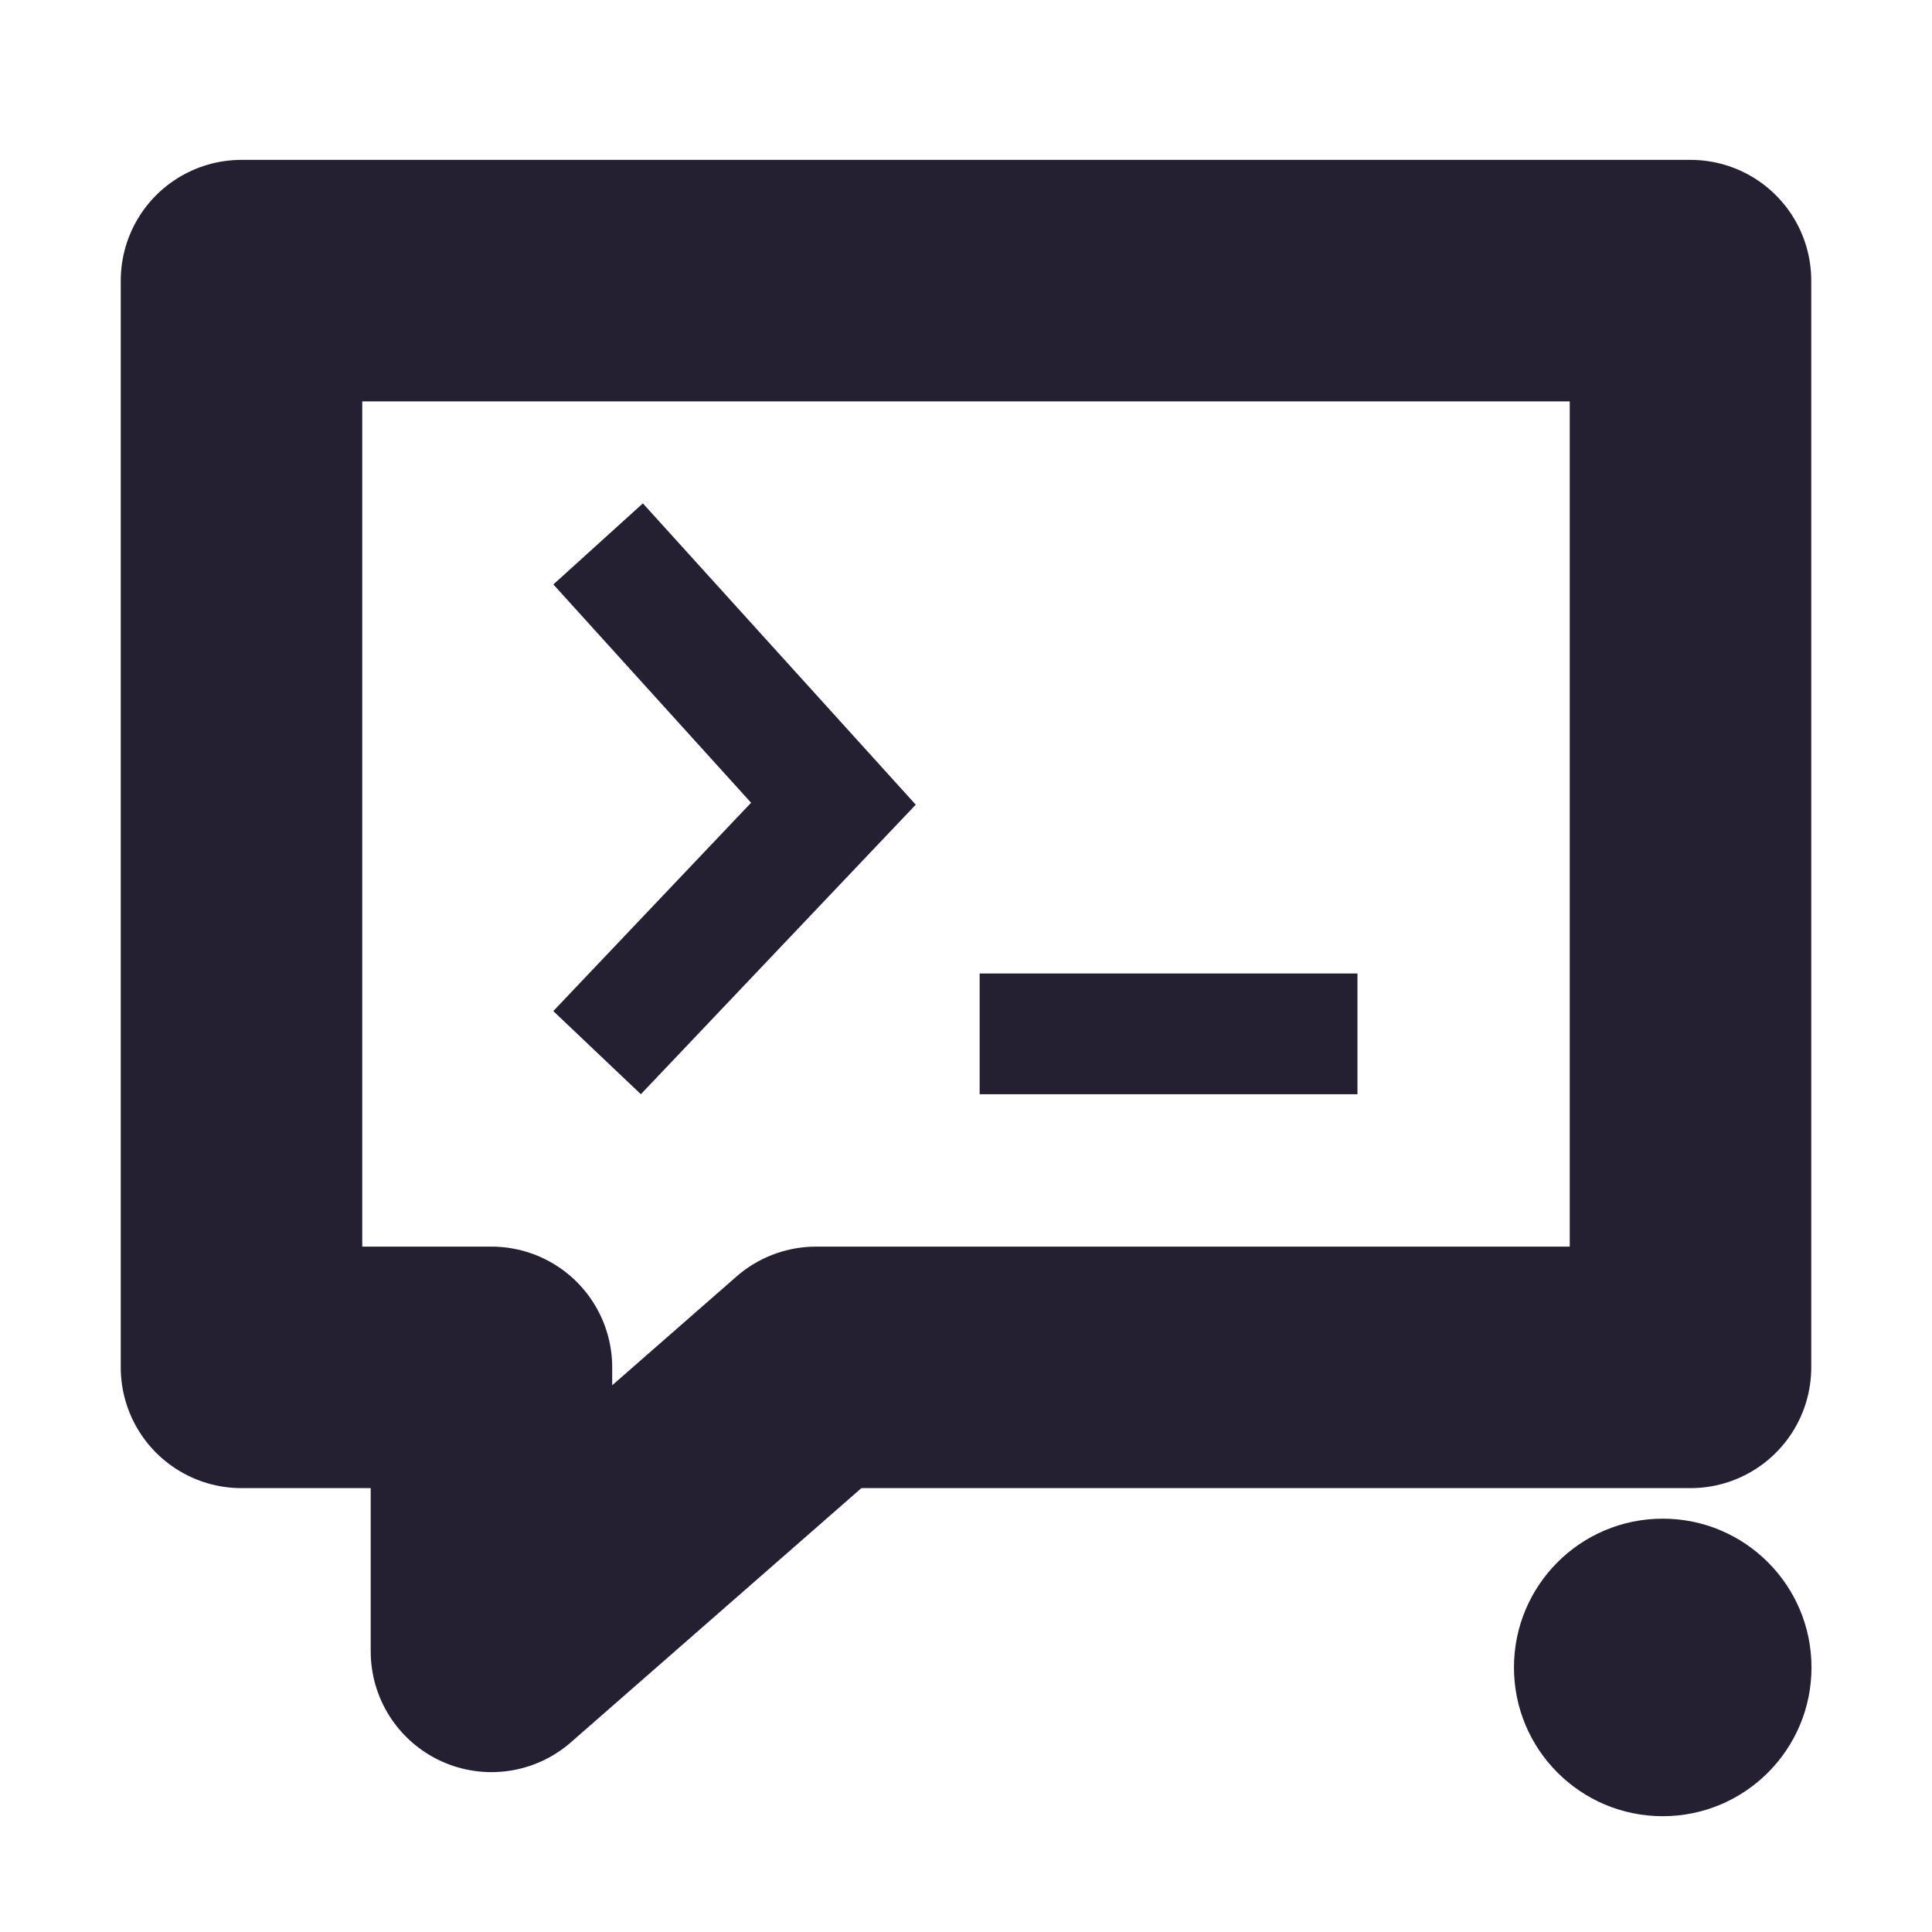
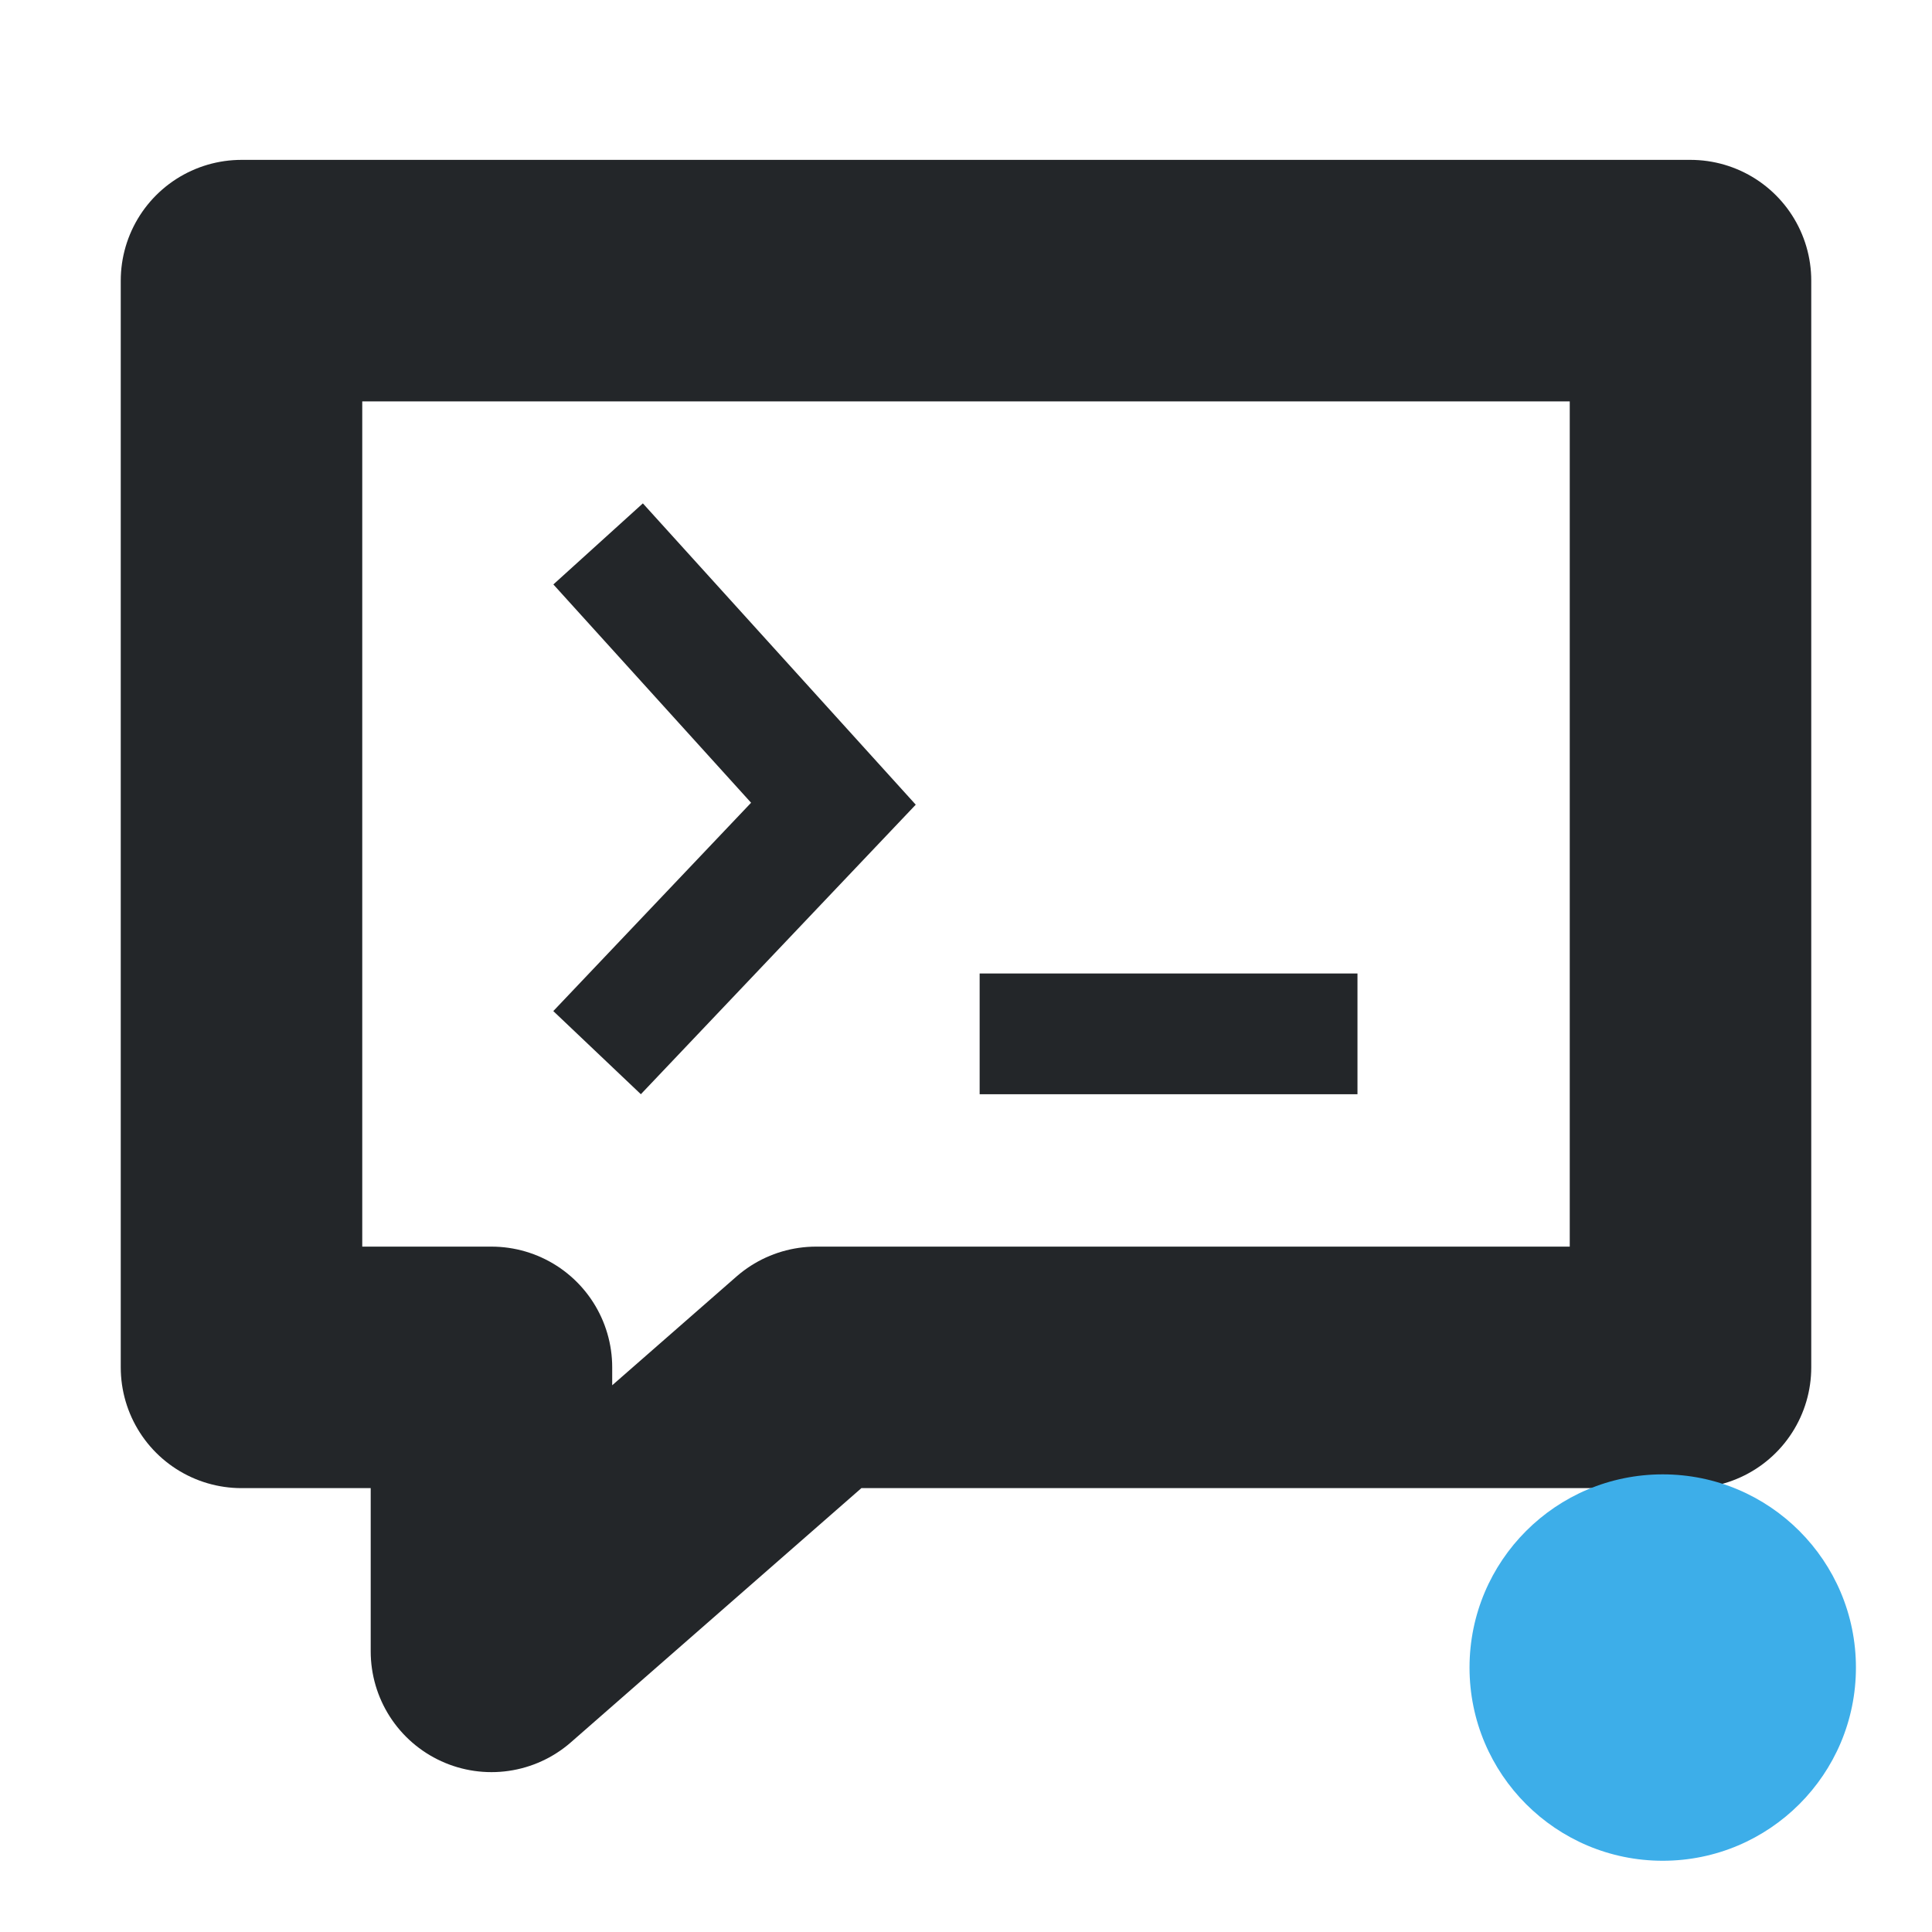
- <svg xmlns="http://www.w3.org/2000/svg" height="16px" viewBox="0 0 16 16" width="16px" version="1.1" id="svg4">
-   <defs id="defs4" />
-   <g fill="none" stroke="#241f31" id="g4">
-     <path d="m 2 2.324 h 12 v 9 h -7.242 l -2.688 2.352 v -2.352 h -2.07 z m 0 0" stroke-linecap="round" stroke-linejoin="round" stroke-width="2" id="path1" />
-     <g stroke-linecap="square" id="g3">
-       <path d="m 5.289 8.355 l 1.613 -1.699 l -1.613 -1.781" id="path2" />
-       <path d="m 8.613 8.562 h 2.129" id="path3" />
+ <svg xmlns="http://www.w3.org/2000/svg" height="16" width="16" viewBox="0 0 16 16">
+   <defs>
+     <style id="current-color-scheme" type="text/css">.ColorScheme-Text { color: #232629; }
+ .ColorScheme-Highlight { color: #3daee9; }</style>
+   </defs>
+   <g class="ColorScheme-Text" fill="none" stroke="currentColor">
+     <path d="m 2 2.324 h 12 v 9 h -7.242 l -2.688 2.352 v -2.352 h -2.07 z m 0 0" stroke-linecap="round" stroke-linejoin="round" stroke-width="2" />
+     <g stroke-linecap="square">
+       <path d="m 5.289 8.355 l 1.613 -1.699 l -1.613 -1.781" />
+       <path d="m 8.613 8.562 h 2.129" />
    </g>
  </g>
-   <circle cx="13.77" cy="13.809" r="1.232" id="circle1" style="stroke-width:0.352;fill:#241f31;fill-opacity:1" />
+   <circle class="ColorScheme-Highlight" cx="13.77" cy="13.81" r="1.6" fill="currentColor" />
</svg>
